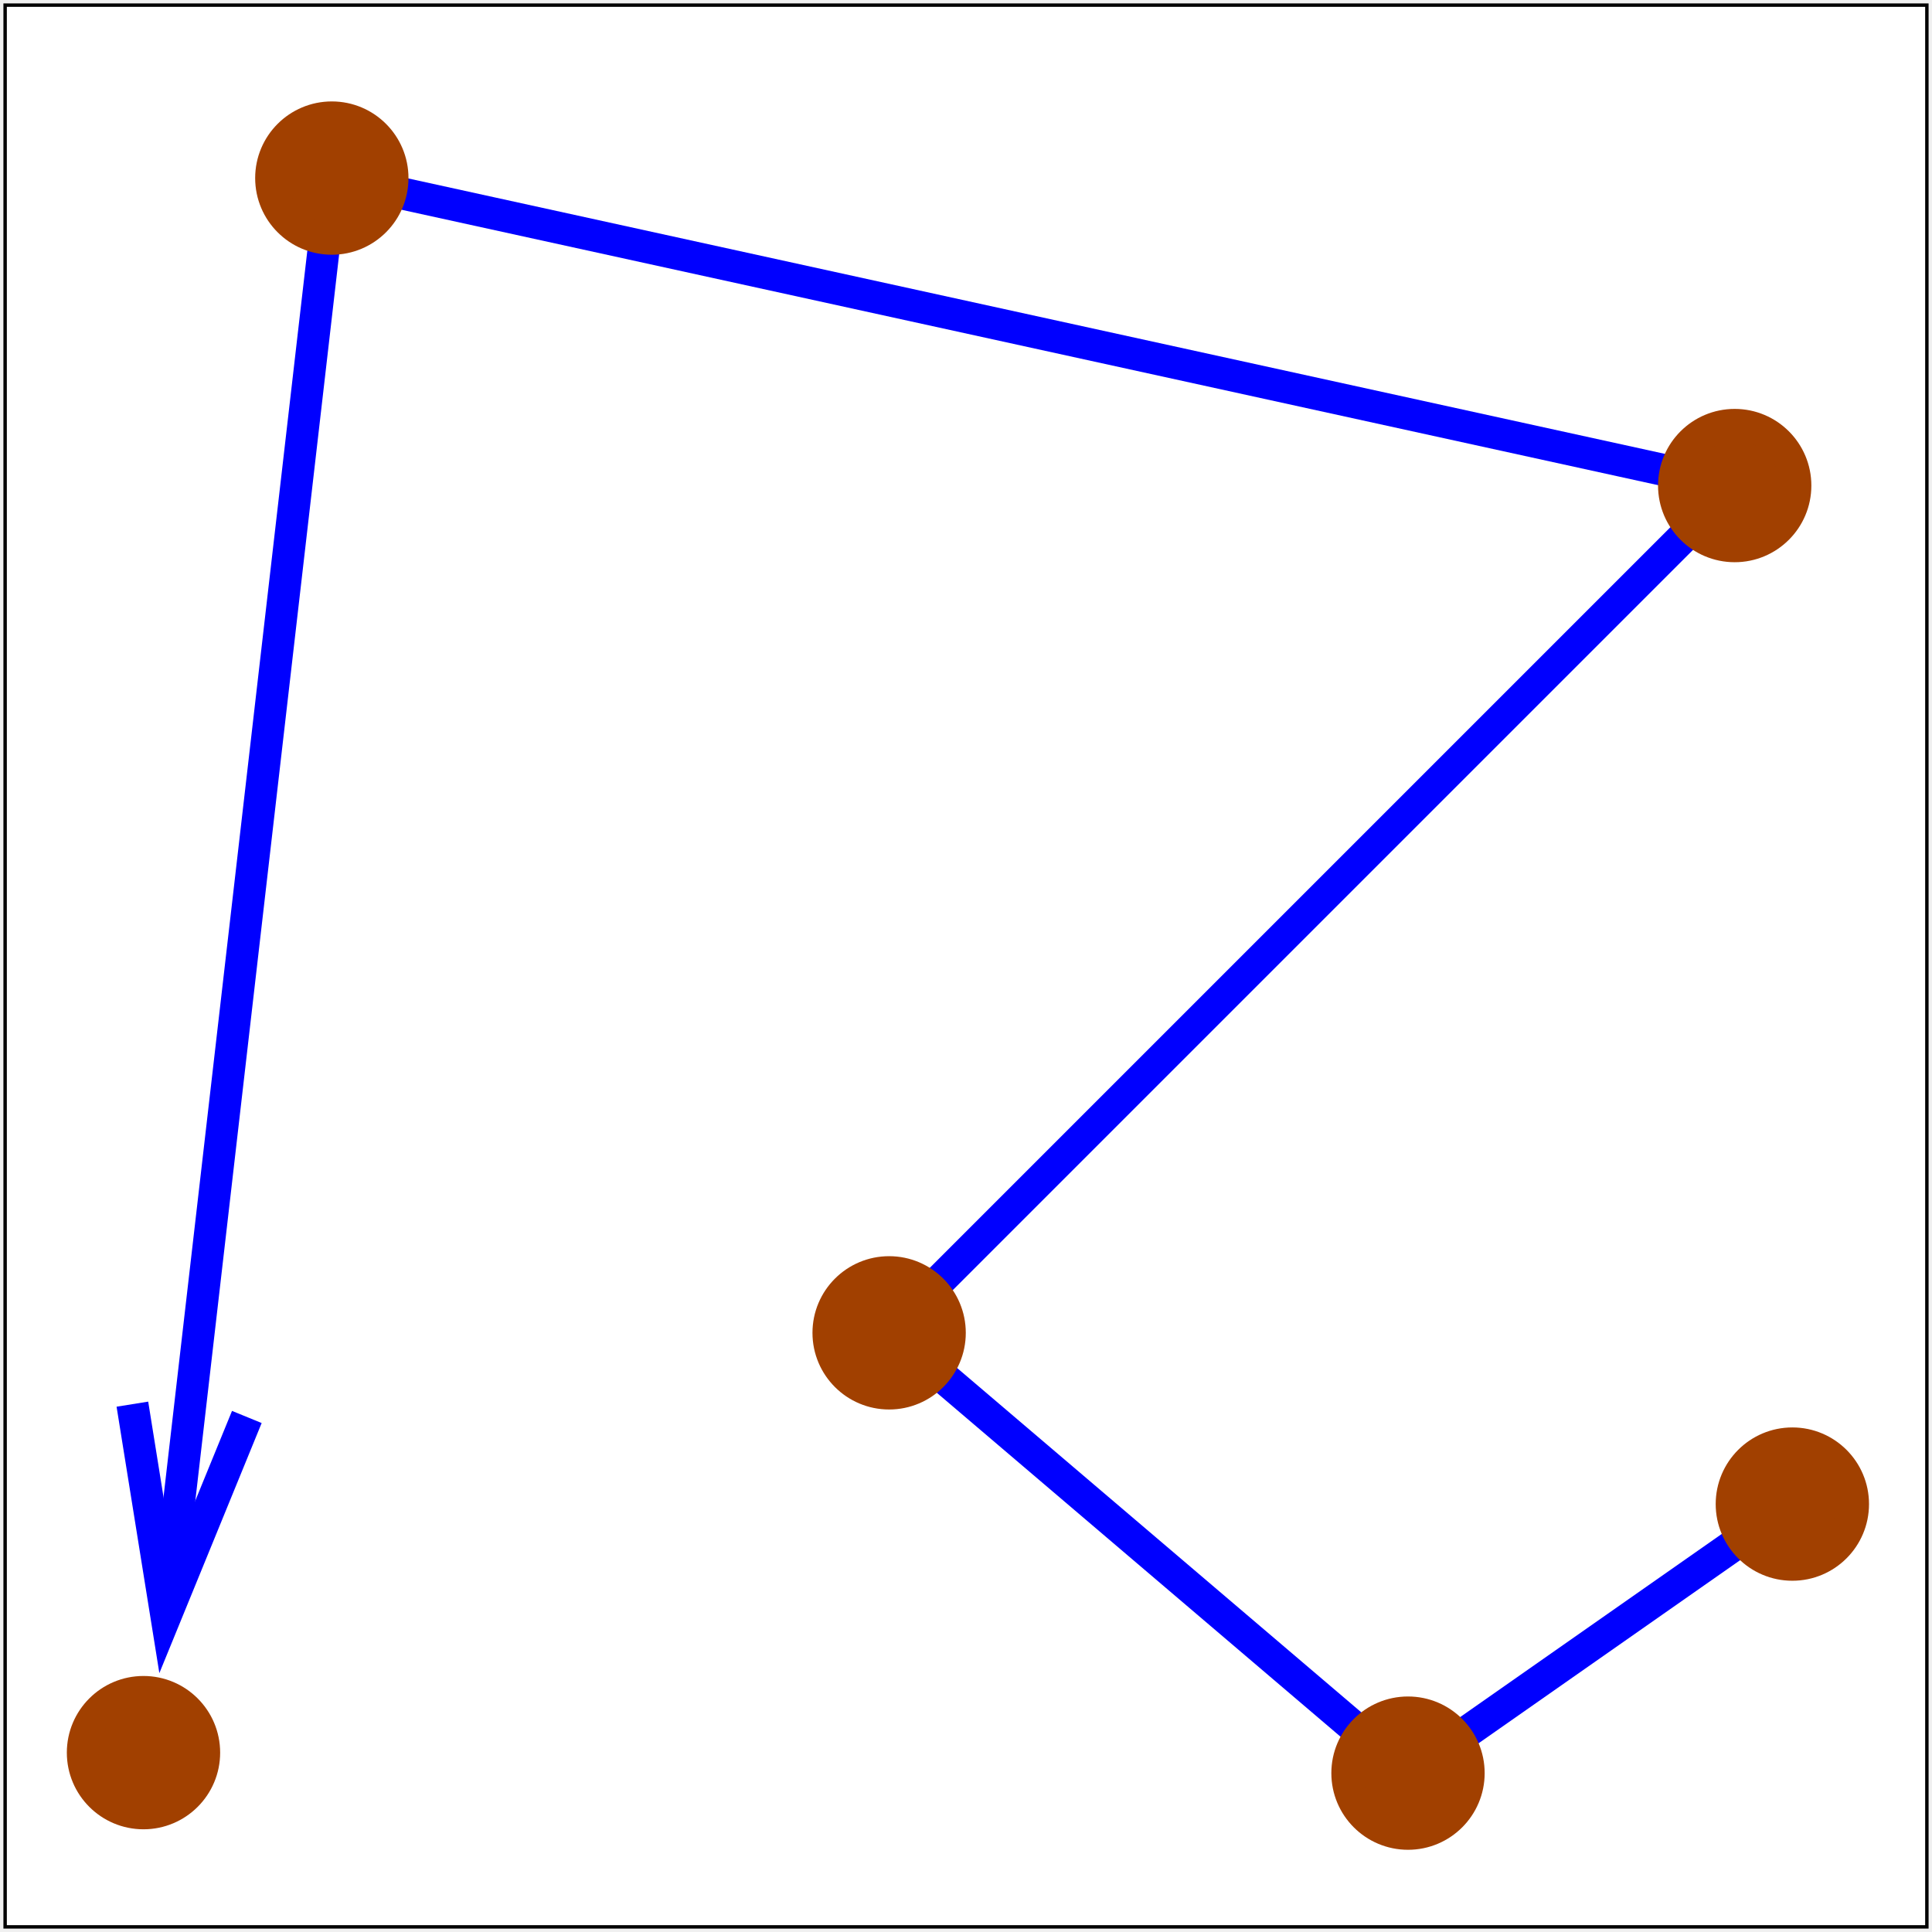
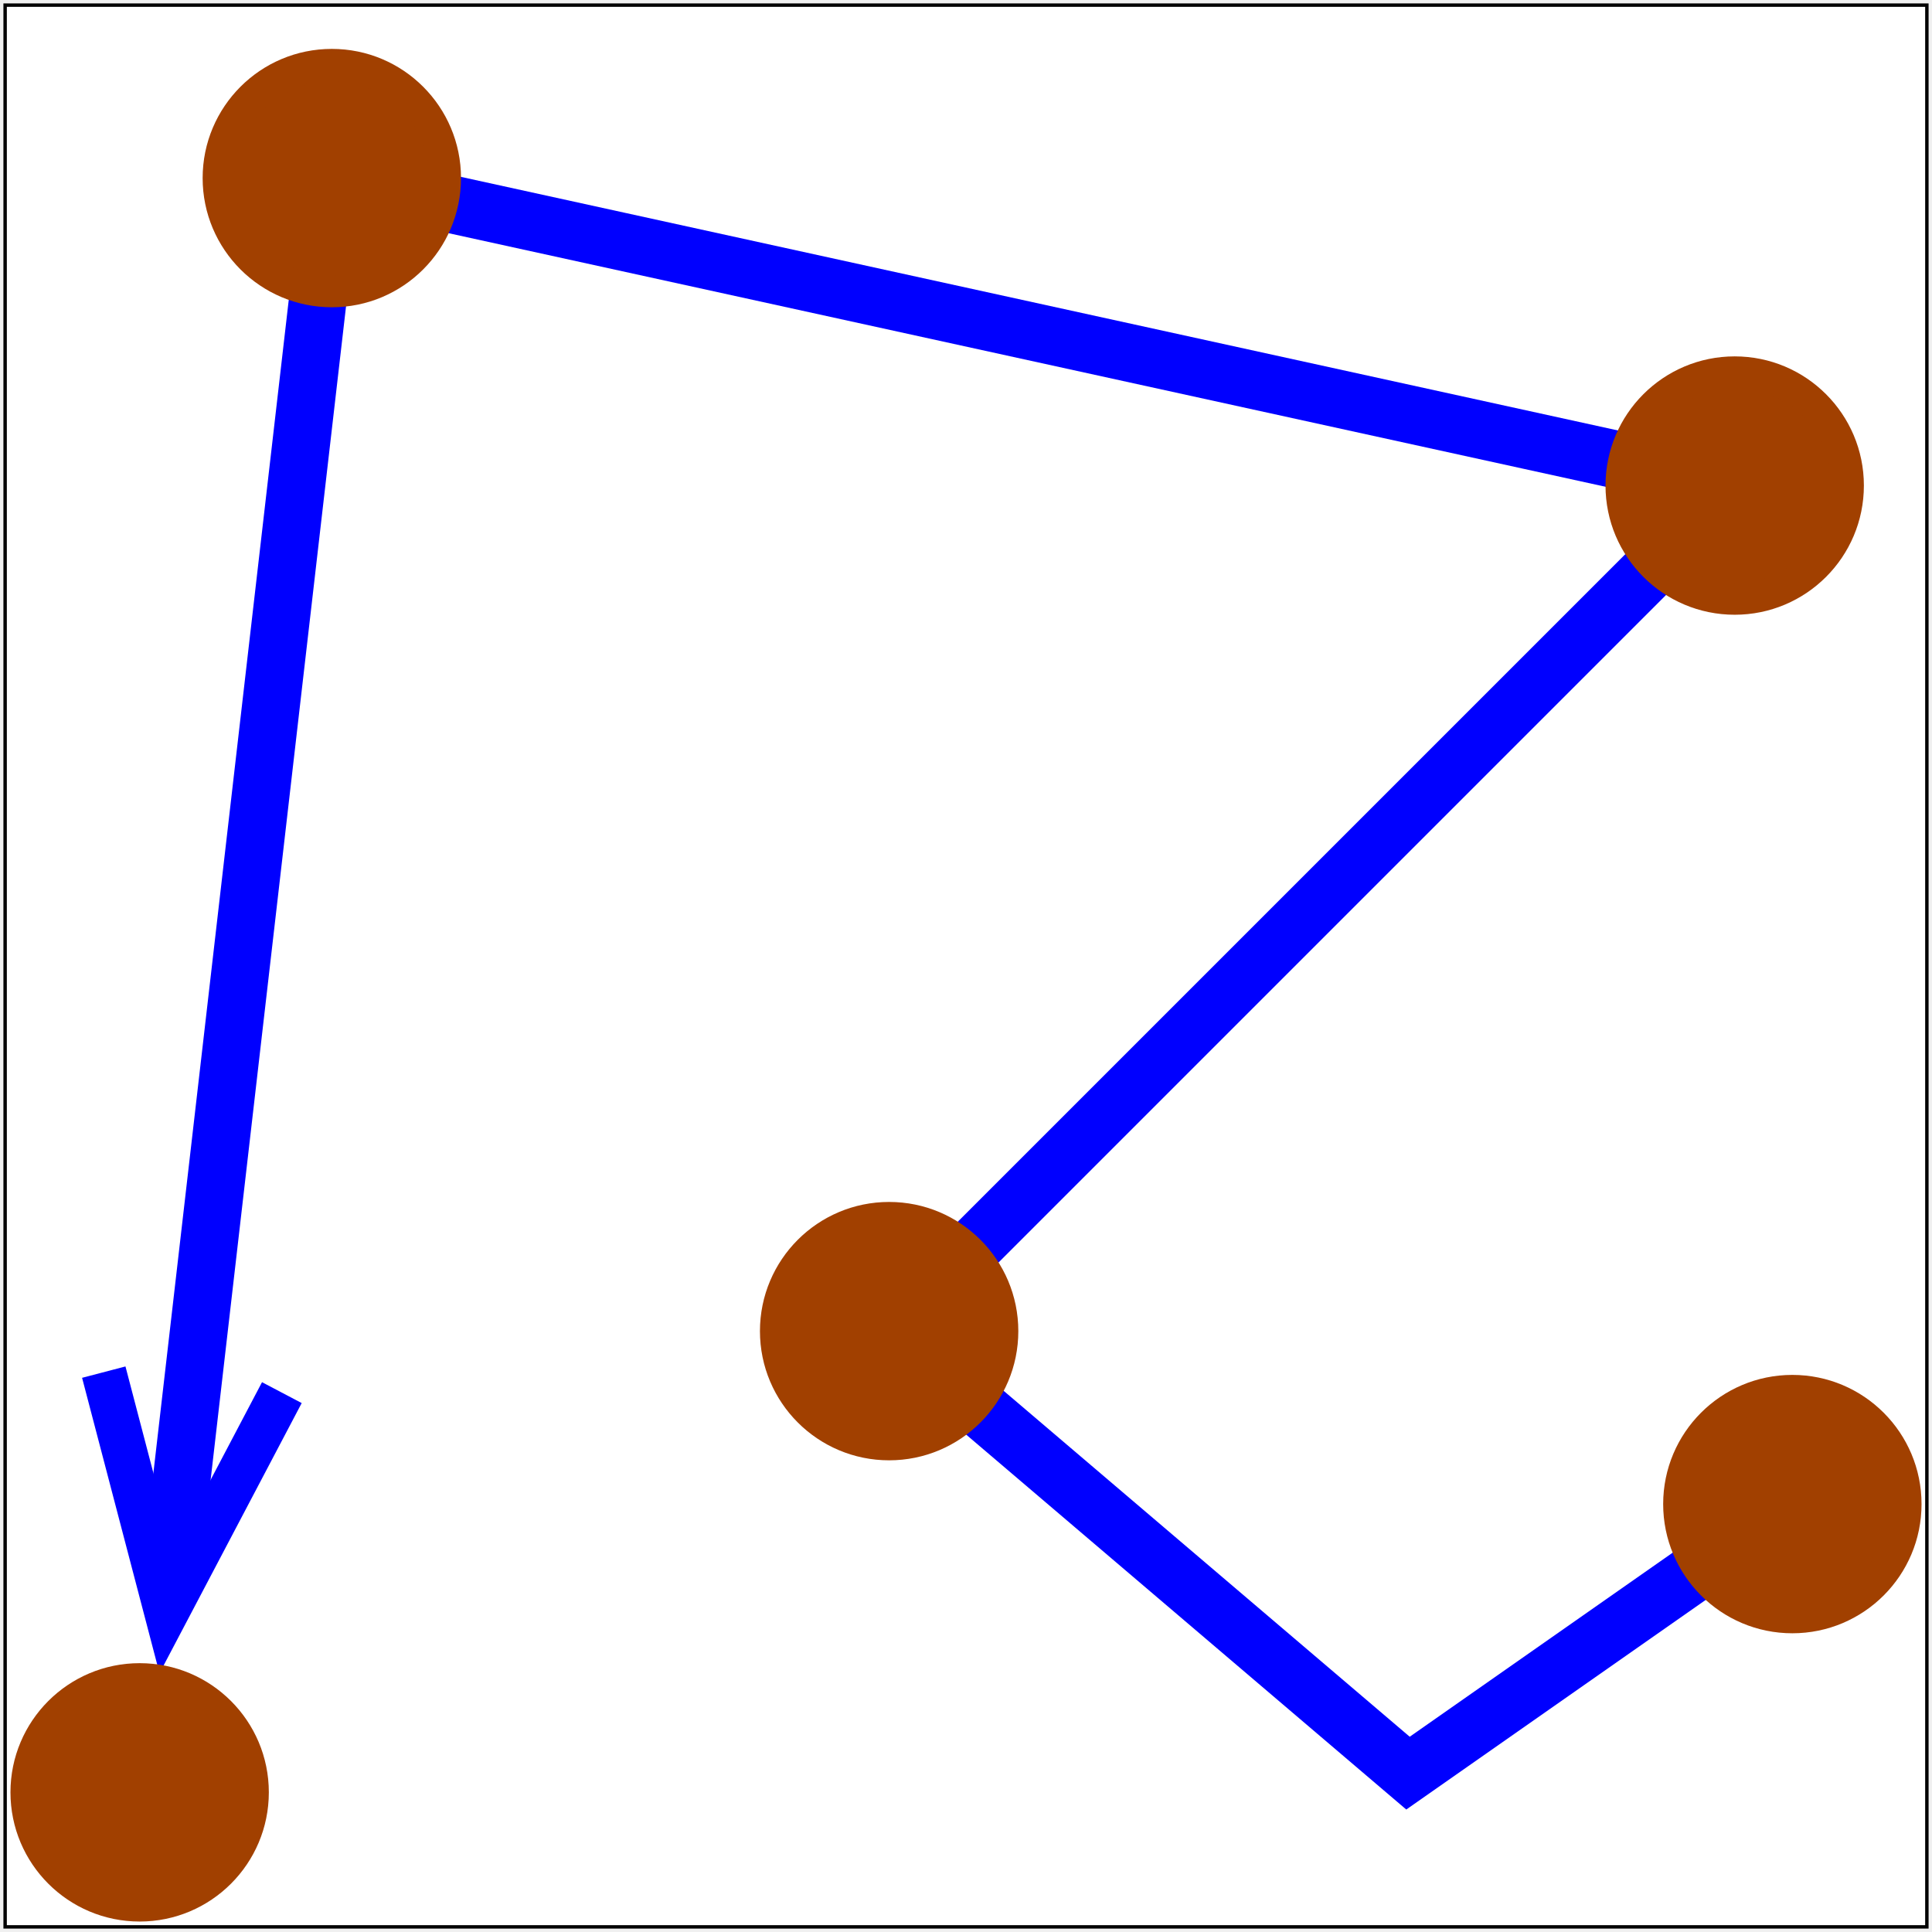
<svg xmlns="http://www.w3.org/2000/svg" width="285pt" height="285pt" viewBox="-2262 -2262 4524 4524">
  <g fill="none">
    <rect x="-2250" y="-2250" width="4500" height="4500" fill="#ffffff" stroke="#000000" stroke-width="8px" />
    <defs>
      <clipPath id="cp0">
-         <path clip-rule="evenodd" d="M -2262,-2262 H 2262 V 2262 H -2262 z   M -1684,1056 -1873,1518 -1952,1026 -1935,1701 -1854,1710z" />
+         <path clip-rule="evenodd" d="M -2262,-2262 H 2262 V 2262 H -2262 z   M -1602,999 -1872,1512 -2019,951 -1968,1727 -1828,1743z" />
      </clipPath>
    </defs>
-     <polyline points=" 1935,1260 1035,1890 -180,855 1800,-1125 -1485,-1845 -1890,1665" clip-path="url(#cp0)" stroke="#0000ff" stroke-width="75px" />
-     <polyline points=" -1684,1056 -1873,1518 -1952,1026" stroke="#0000ff" stroke-width="75px" stroke-miterlimit="8" />
-     <circle cx="-1485" cy="-1845" r="142" fill="#a14000" stroke="#a14000" stroke-width="75px" />
-     <circle cx="1800" cy="-1125" r="142" fill="#a14000" stroke="#a14000" stroke-width="75px" />
-     <circle cx="1935" cy="1260" r="142" fill="#a14000" stroke="#a14000" stroke-width="75px" />
-     <circle cx="1035" cy="1890" r="142" fill="#a14000" stroke="#a14000" stroke-width="75px" />
-     <circle cx="-1926" cy="1842" r="142" fill="#a14000" stroke="#a14000" stroke-width="75px" />
-     <circle cx="-180" cy="859" r="142" fill="#a14000" stroke="#a14000" stroke-width="75px" />
+     <polyline points=" 1935,1260 1035,1890 -180,855 1800,-1125 -1485,-1845 -1890,1665" clip-path="url(#cp0)" stroke="#0000ff" stroke-width="135px" />
+     <polyline points=" -1602,999 -1872,1512 -2019,951" stroke="#0000ff" stroke-width="105px" stroke-miterlimit="8" />
+     <circle cx="-1935" cy="1935" r="265" fill="#a14000" stroke="#a14000" stroke-width="75px" />
+     <circle cx="-180" cy="855" r="265" fill="#a14000" stroke="#a14000" stroke-width="75px" />
+     <circle cx="-1485" cy="-1845" r="265" fill="#a14000" stroke="#a14000" stroke-width="75px" />
+     <circle cx="1800" cy="-1125" r="265" fill="#a14000" stroke="#a14000" stroke-width="75px" />
+     <circle cx="1935" cy="1260" r="265" fill="#a14000" stroke="#a14000" stroke-width="75px" />
  </g>
</svg>
